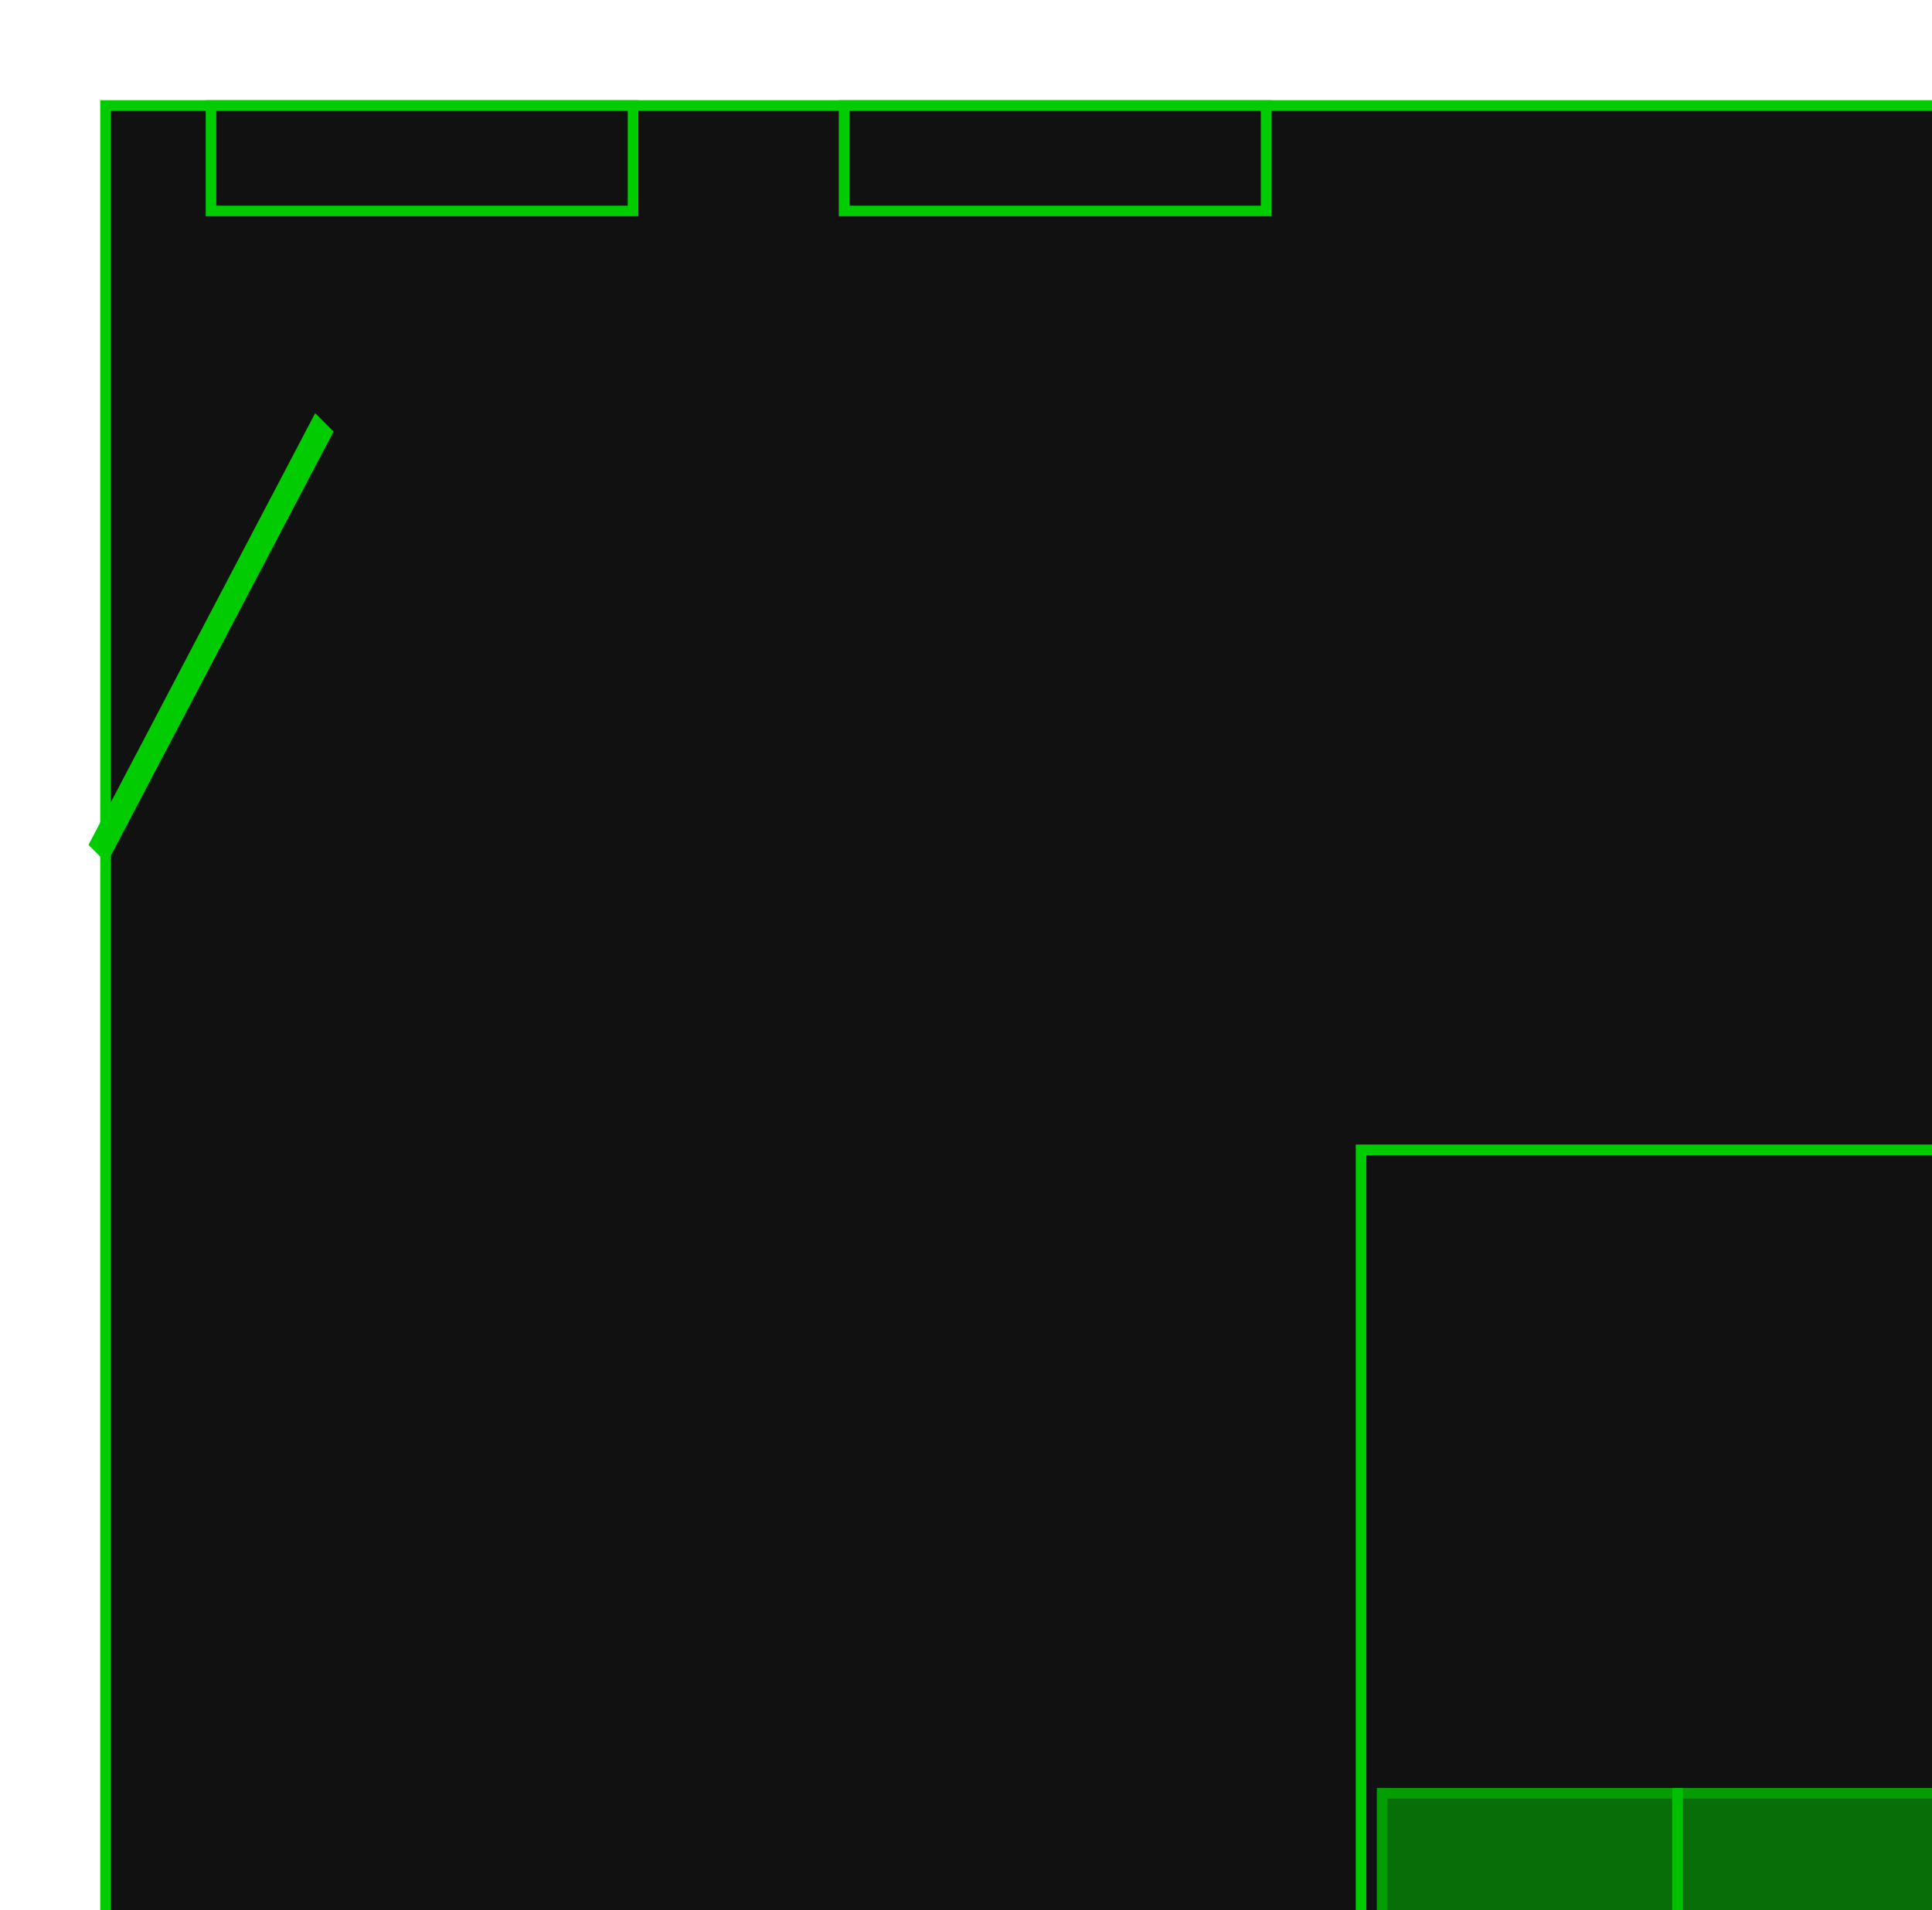
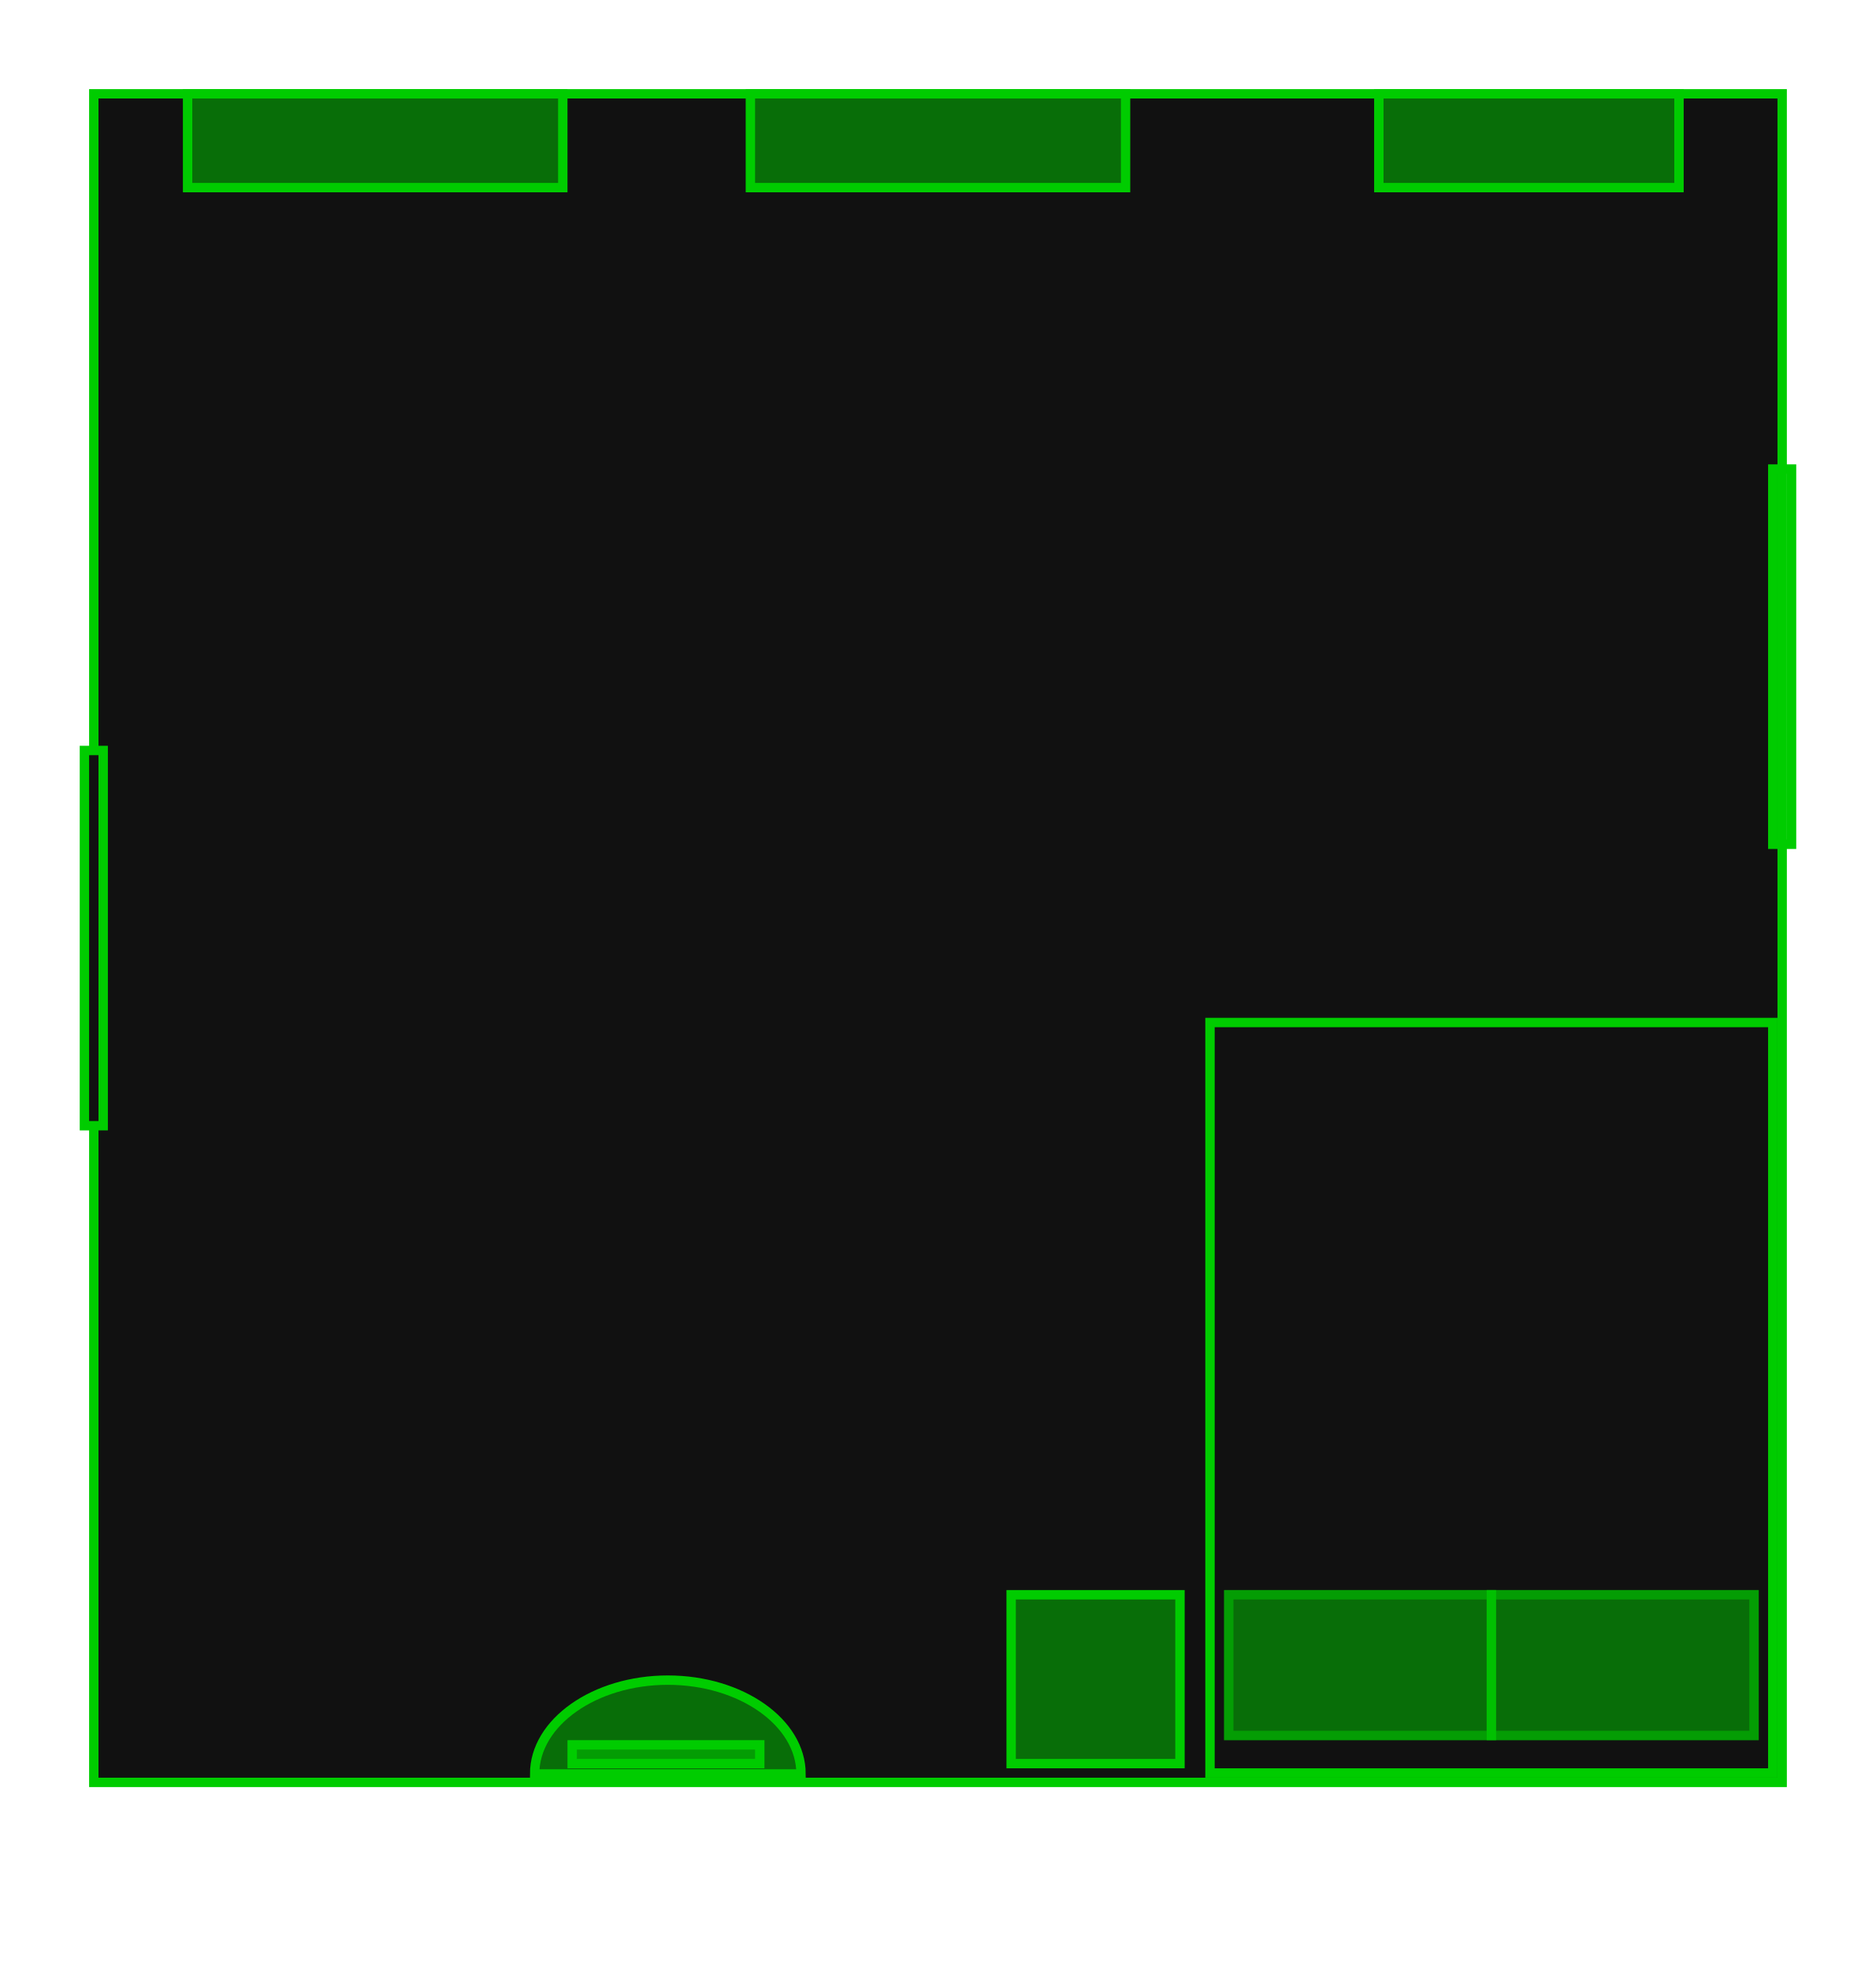
- <svg xmlns="http://www.w3.org/2000/svg" id="minimap">
-   <rect x="10" y="10" width="180" height="180" style="fill:#111111; stroke:#0c0; stroke-width:1" />
-   <rect id="bed-frame" x="129" y="109" width="60" height="80" style="fill: #111111; stroke:#0c0; stroke-width:1" />
+ <svg xmlns="http://www.w3.org/2000/svg" version="1.1" id="minimap" x="0px" y="0px" viewBox="0 0 200 210" style="enable-background:new 0 0 200 210;" xml:space="preserve">
+   <style type="text/css">
+ 	.st0{fill:#111111;stroke:#00CC00;}
+ 	.st1{opacity:0.5;fill:#111111;stroke:#00CC00;enable-background:new    ;}
+ 	.st2{opacity:0.5;fill:#00CC00;stroke:#00CC00;enable-background:new    ;}
+ 	.st3{fill:#00CC00;fill-opacity:0.5;stroke:#00CC00;}
+ </style>
+   <rect x="10" y="10" class="st0" width="180" height="180" />
+   <rect id="bed-frame" x="129" y="109" class="st0" width="60" height="80" />
  <g id="pillows">
    <g id="pillow-1">
-       <rect x="131" y="170" width="28" height="15" style="fill: #111111; stroke:#0c0; stroke-width:1; opacity:0.5" />
-       <rect x="131" y="170" width="28" height="15" style="fill: #0c0; stroke:#0c0; stroke-width:1; opacity:0.5" />
+       <rect x="131" y="170" class="st1" width="28" height="15" />
+       <rect x="131" y="170" class="st2" width="28" height="15" />
    </g>
    <g id="pillow-2">
-       <rect x="159" y="170" width="28" height="15" style="fill: #111111; stroke:#0c0; stroke-width:1; opacity:0.5" />
-       <rect x="159" y="170" width="28" height="15" style="fill: #0c0; stroke:#0c0; stroke-width:1; opacity:0.5" />
+       <rect x="159" y="170" class="st1" width="28" height="15" />
+       <rect x="159" y="170" class="st2" width="28" height="15" />
    </g>
  </g>
-   <rect x="189" y="50" width="2" height="40" style="fill: #111111; stroke:#0c0; stroke-width:1" />
-   <polygon points="9,80 30,40 31,41 10,81" style="fill: #0c0; stroke:#0c0; stroke-width:1" />
-   <rect x="20" y="10" width="40" height="10" style="fill:#111111; stroke:#0c0;" />
-   <rect x="80" y="10" width="40" height="10" style="fill:#111111; stroke:#0c0;" />
+   <rect x="189" y="50" class="st3" width="2" height="40" />
+   <rect x="9" y="80" class="st0" width="2" height="40" />
+   <rect x="20" y="10" class="st3" width="40" height="10" />
+   <rect x="80" y="10" class="st3" width="40" height="10" />
+   <rect x="147" y="10" class="st3" width="32" height="10" />
+   <path class="st3" d="M71.2,189.1H57c0-5.5,6.4-10,14.2-10s14.2,4.5,14.2,10H71.2z" />
+   <rect x="61" y="186" class="st3" width="20" height="2" />
+   <rect x="107.8" y="170" class="st3" width="18" height="18" />
</svg>
